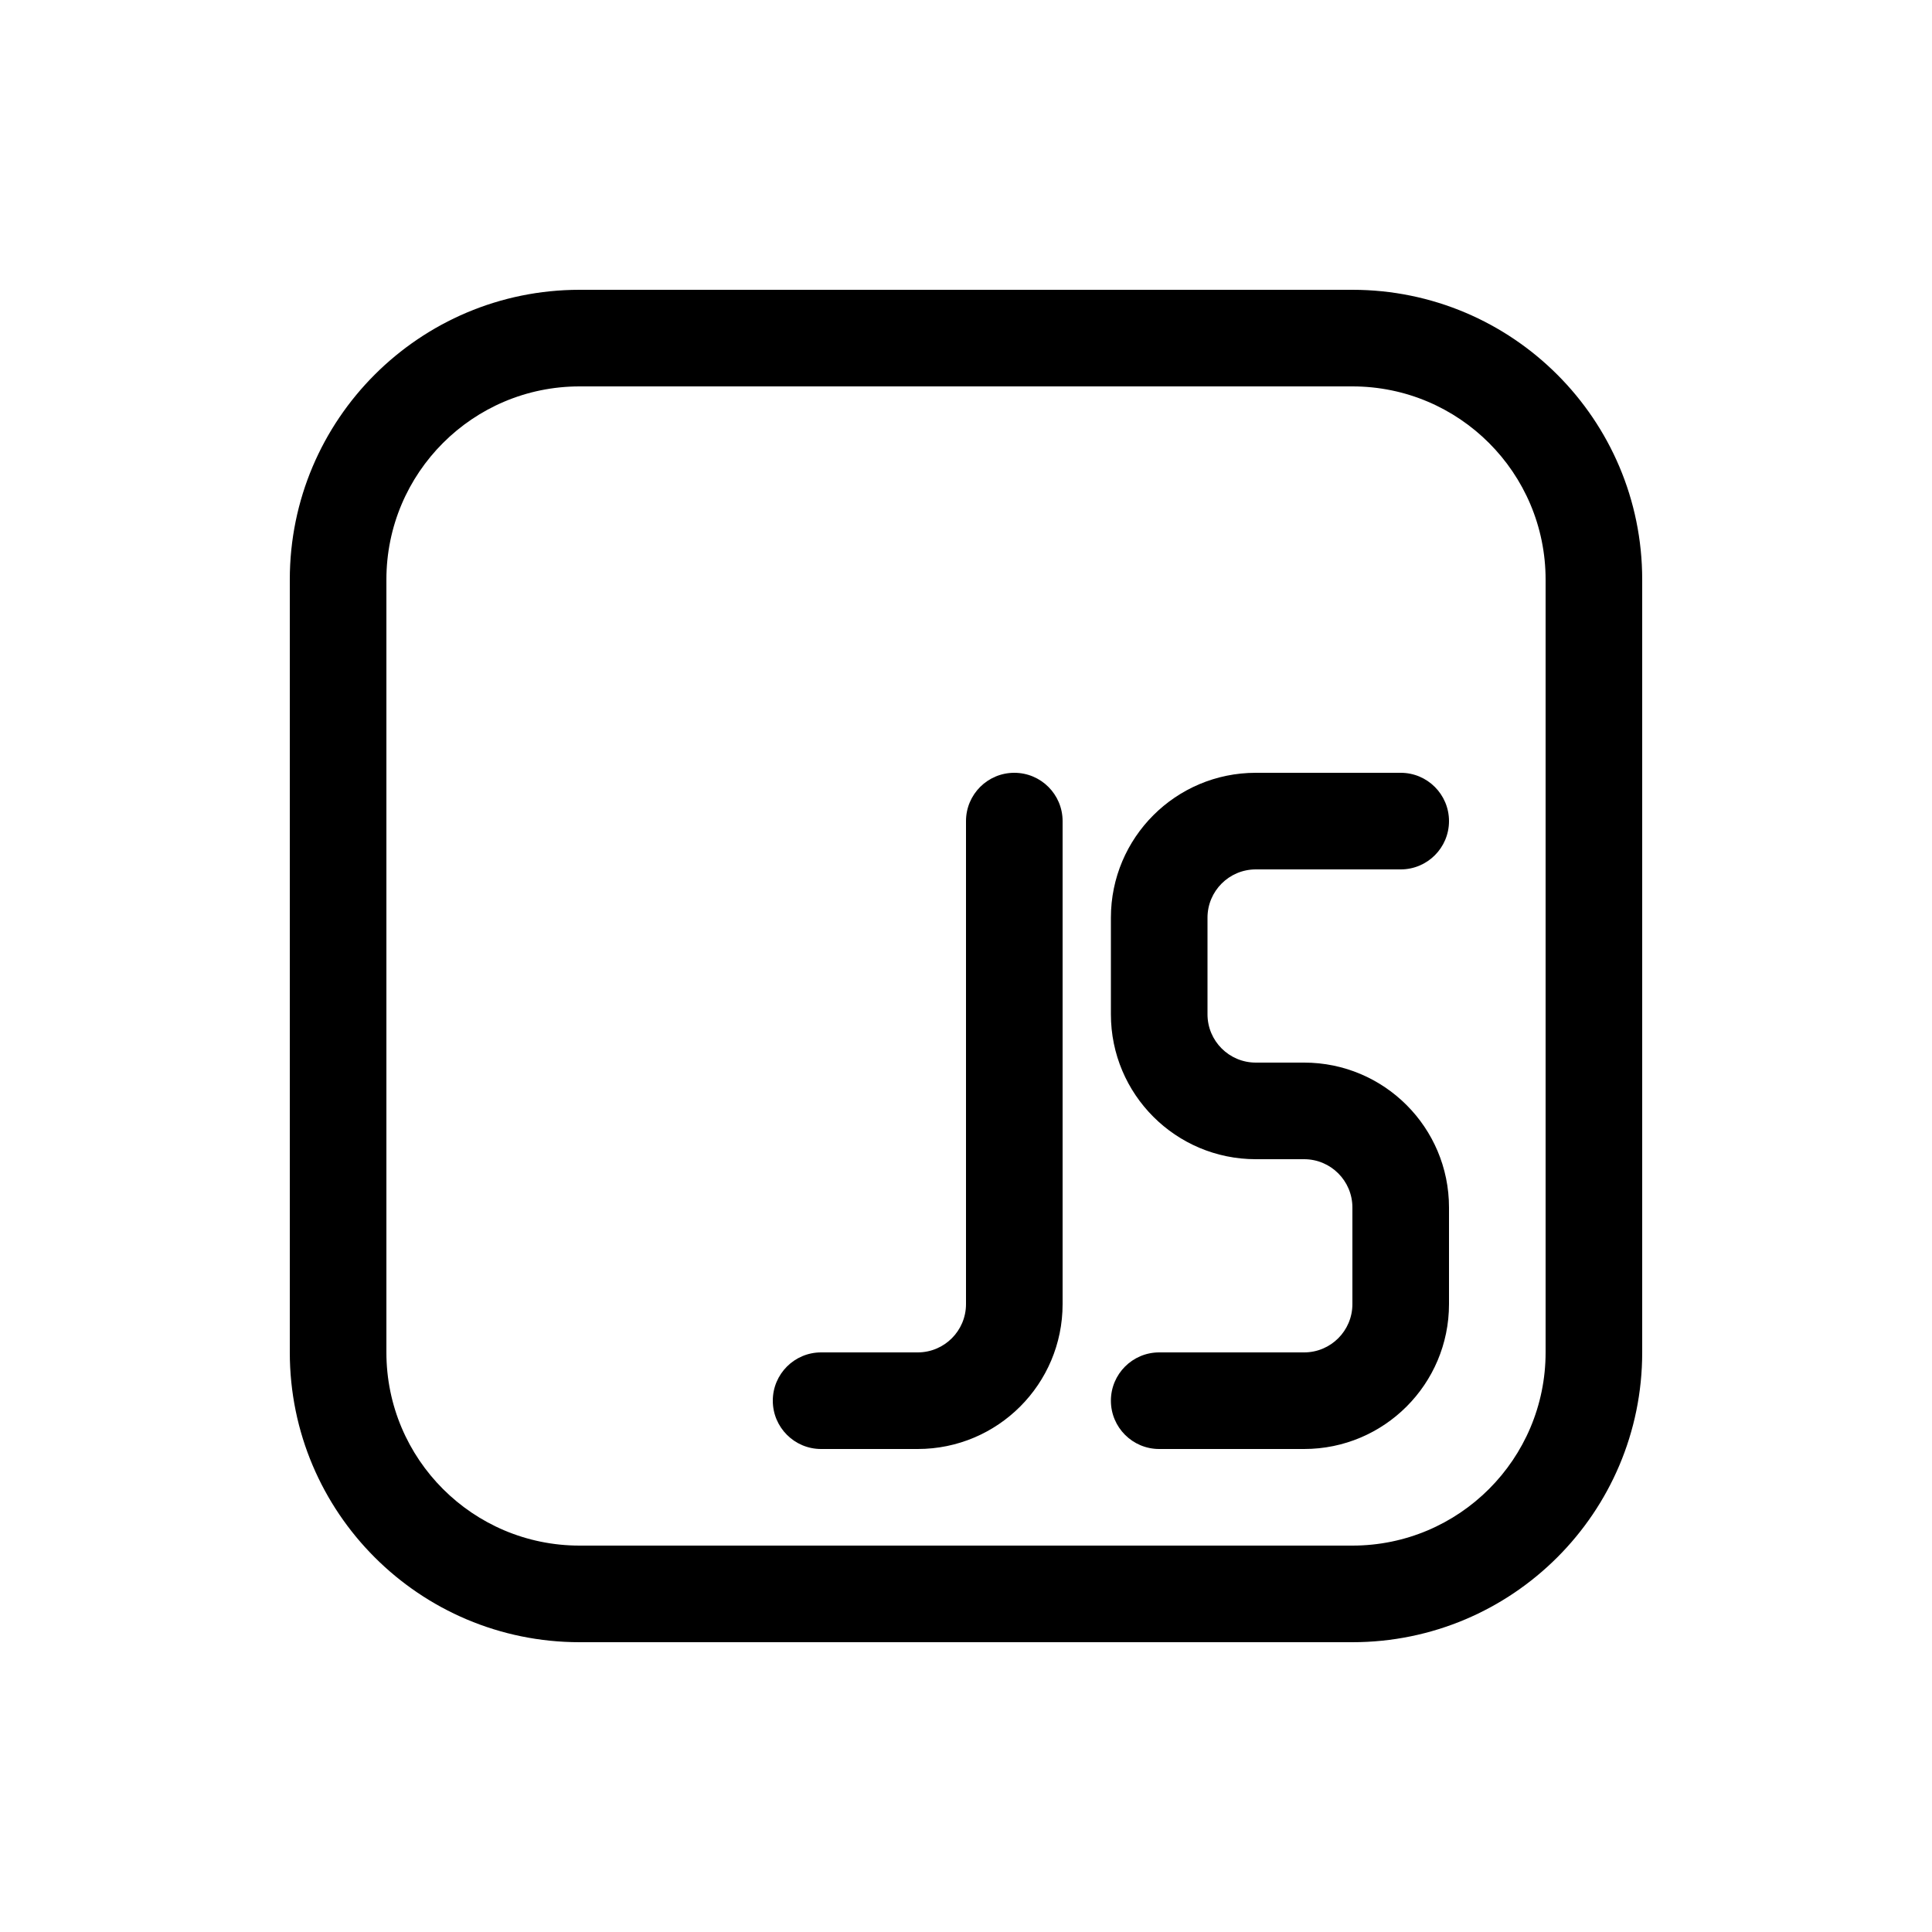
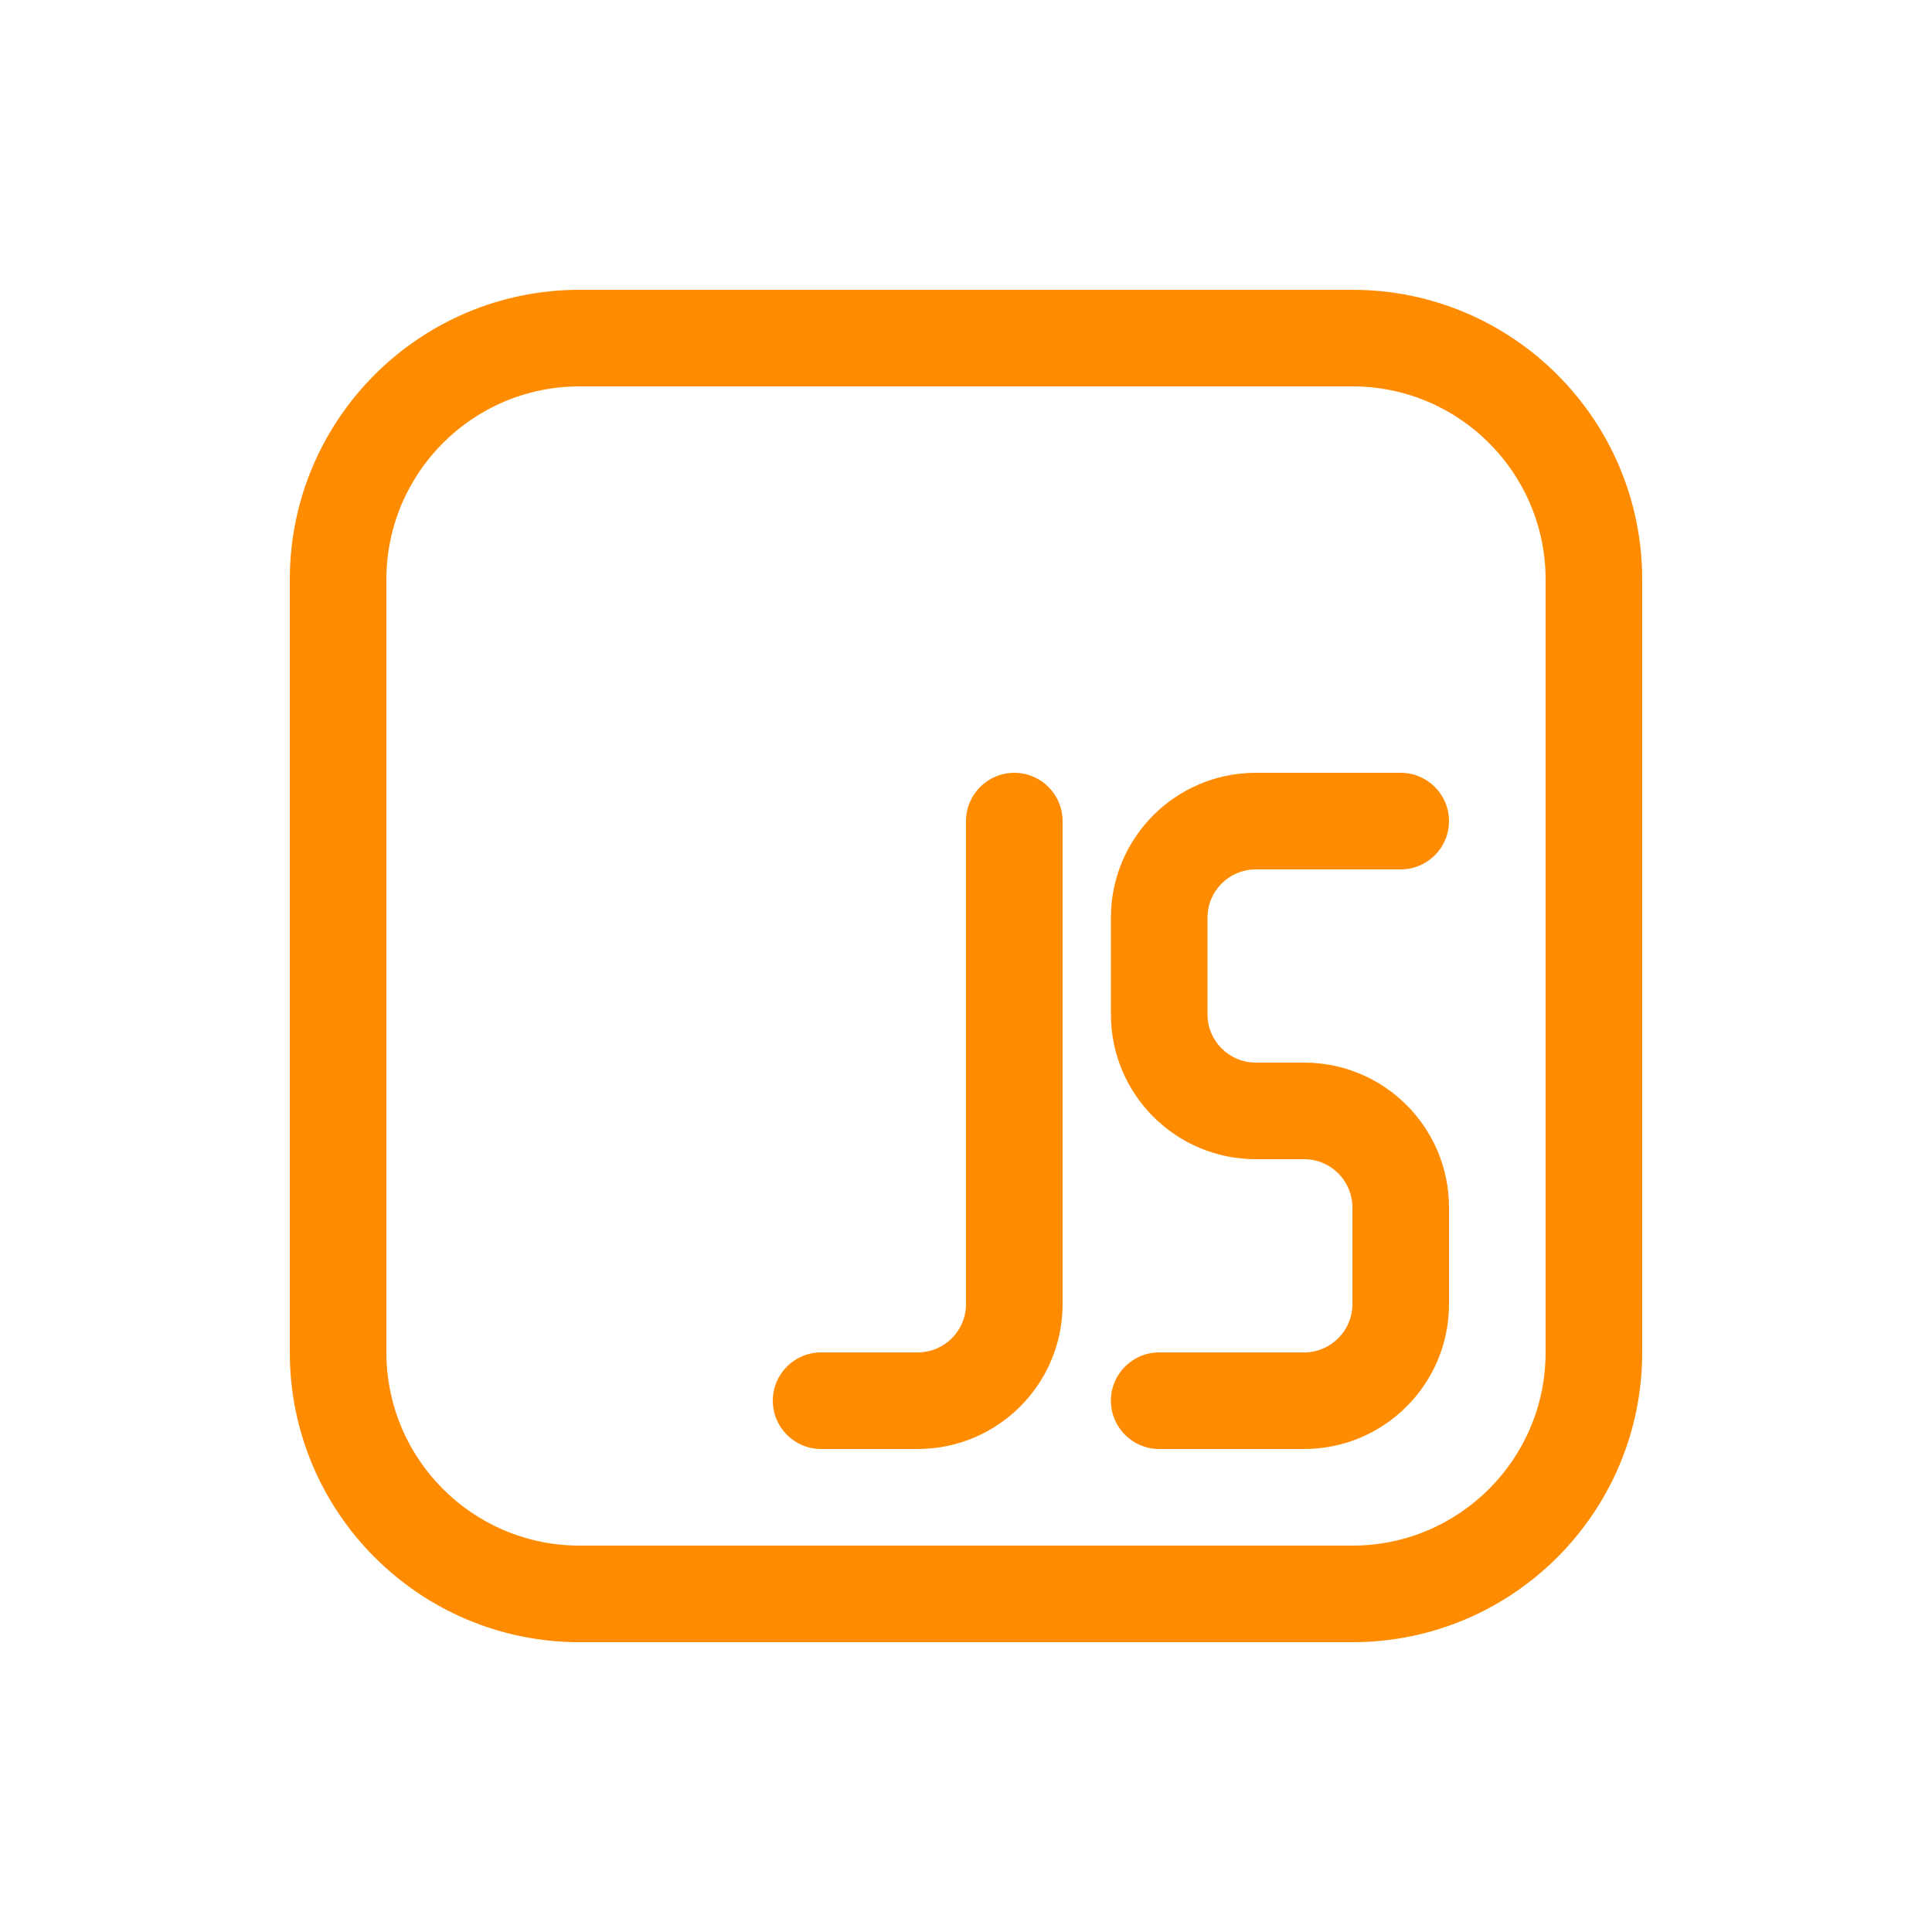
<svg xmlns="http://www.w3.org/2000/svg" aria-hidden="true" role="img" class="iconify iconify--fluent" width="1em" height="1em" preserveAspectRatio="xMidYMid meet" viewBox="0 0 20 20">
  <g fill="none">
-     <path d="M11.5 9.5A1.5 1.5 0 0 1 13 8h1.5a.5.5 0 0 1 0 1H13a.5.5 0 0 0-.5.5v1a.5.5 0 0 0 .5.5h.5a1.5 1.5 0 0 1 1.5 1.5v1a1.5 1.5 0 0 1-1.5 1.5H12a.5.5 0 0 1 0-1h1.5a.5.5 0 0 0 .5-.5v-1a.5.5 0 0 0-.5-.5H13a1.5 1.5 0 0 1-1.5-1.5v-1z" fill="currentColor" />
-     <path d="M11 8.5a.5.5 0 0 0-1 0v5a.5.5 0 0 1-.5.5h-1a.5.5 0 0 0 0 1h1a1.5 1.5 0 0 0 1.5-1.5v-5z" fill="currentColor" />
-     <path d="M3 6v8a3 3 0 0 0 3 3h8a3 3 0 0 0 3-3V6a3 3 0 0 0-3-3H6a3 3 0 0 0-3 3zm3-2h8a2 2 0 0 1 2 2v8a2 2 0 0 1-2 2H6a2 2 0 0 1-2-2V6a2 2 0 0 1 2-2z" fill="currentColor" />
+     <path d="M11.5 9.5A1.5 1.5 0 0 1 13 8h1.5a.5.5 0 0 1 0 1H13a.5.5 0 0 0-.5.5v1a.5.5 0 0 0 .5.5h.5a1.5 1.5 0 0 1 1.5 1.5v1a1.5 1.5 0 0 1-1.5 1.5H12a.5.5 0 0 1 0-1h1.5a.5.5 0 0 0 .5-.5v-1a.5.5 0 0 0-.5-.5H13a1.5 1.5 0 0 1-1.5-1.5v-1z" fill=" #ff8c00" />
+     <path d="M11 8.5a.5.5 0 0 0-1 0v5a.5.5 0 0 1-.5.5h-1a.5.5 0 0 0 0 1h1a1.5 1.5 0 0 0 1.5-1.5v-5z" fill=" #ff8c00" />
+     <path d="M3 6v8a3 3 0 0 0 3 3h8a3 3 0 0 0 3-3V6a3 3 0 0 0-3-3H6a3 3 0 0 0-3 3zm3-2h8a2 2 0 0 1 2 2v8a2 2 0 0 1-2 2H6a2 2 0 0 1-2-2V6a2 2 0 0 1 2-2z" fill="#ff8c00" />
  </g>
</svg>
